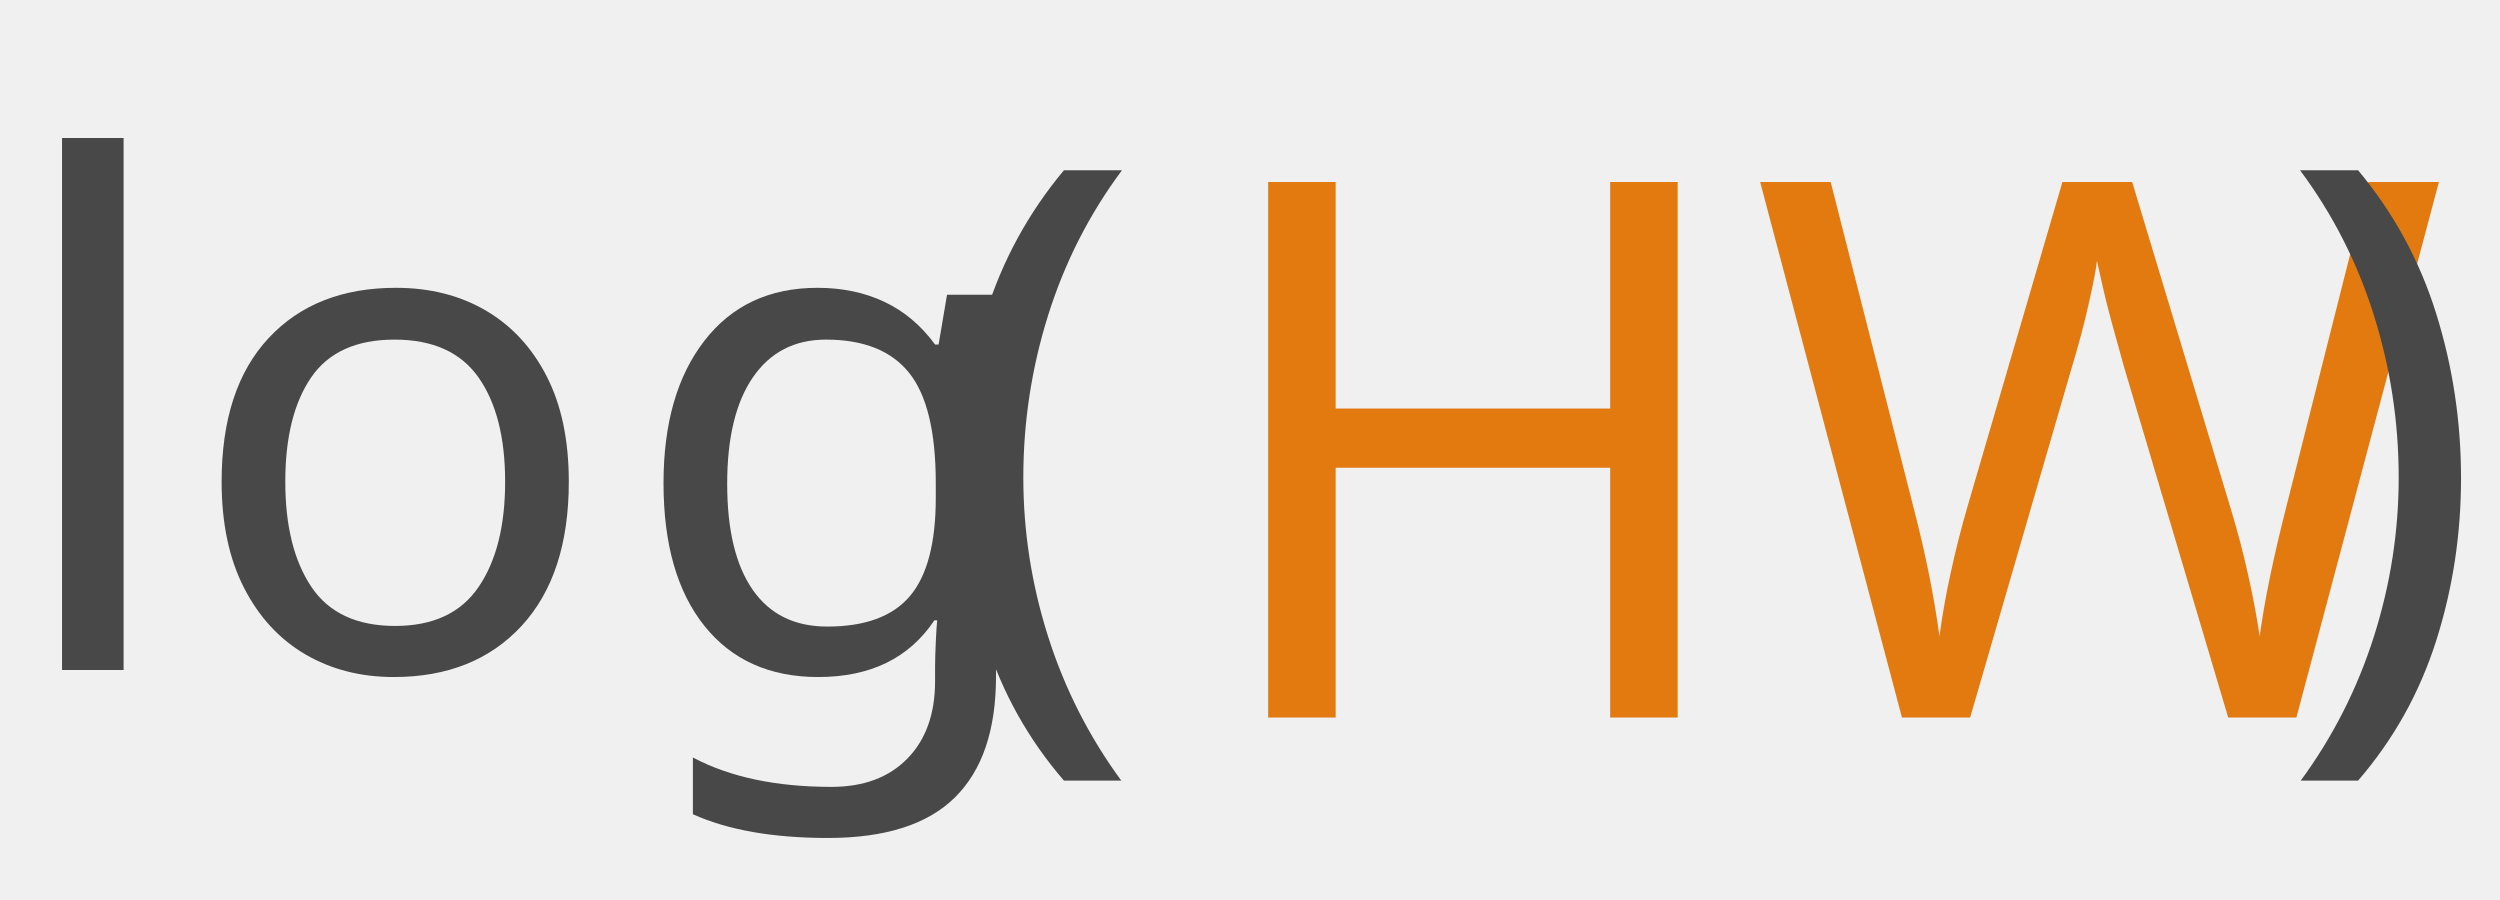
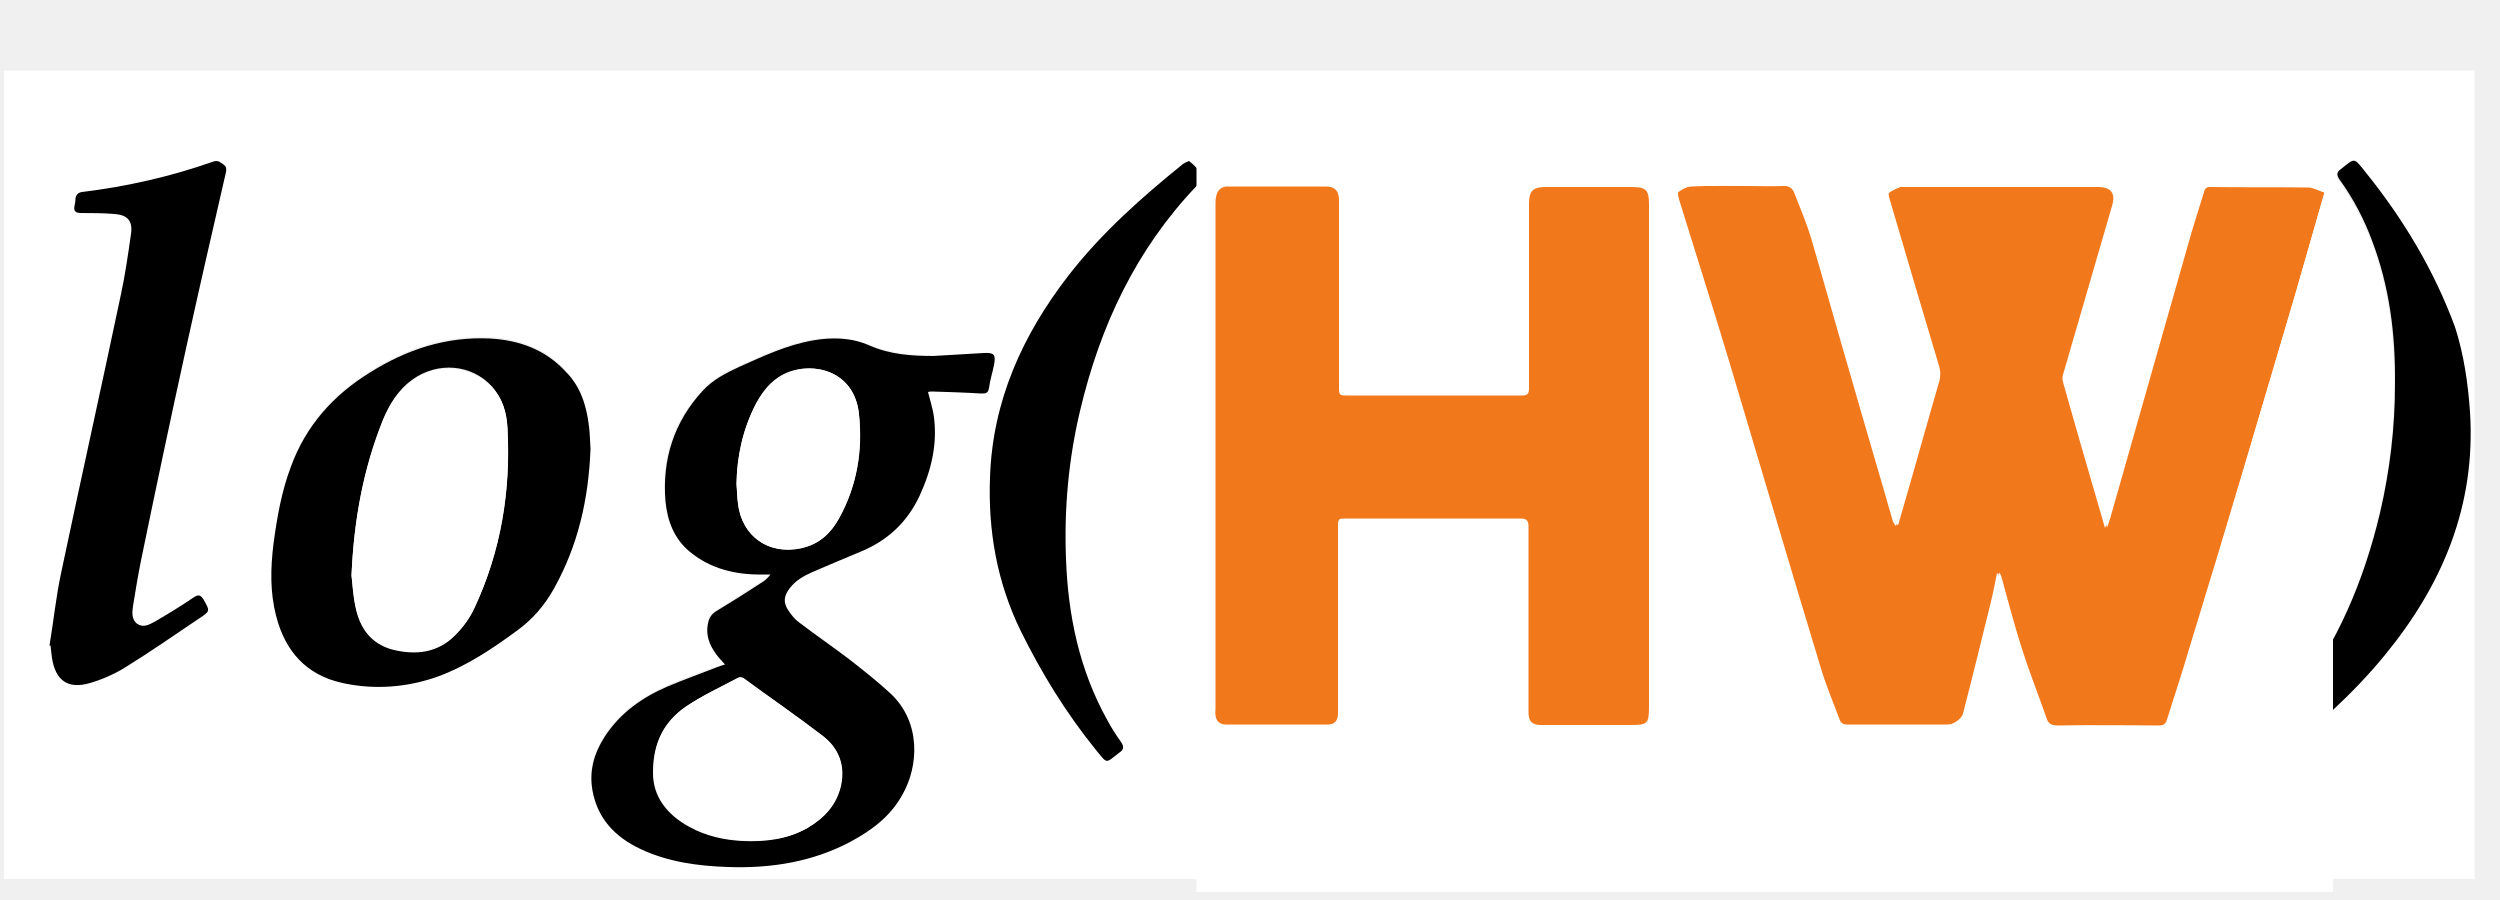
- <svg xmlns="http://www.w3.org/2000/svg" version="1.1" id="Group_1_1_" x="0px" y="0px" viewBox="0 0 500 180" style="enable-background:new 0 0 500 180;" xml:space="preserve">
+ <svg xmlns="http://www.w3.org/2000/svg" version="1.1" id="Group_1_1_" x="0px" y="0px" viewBox="-249 411 500 180" style="enable-background:new -249 411 500 180;" xml:space="preserve">
  <style type="text/css">
- 	.st0{fill:#E27A10;}
- 	.st1{font-family:'Round-Bold';}
- 	.st2{font-size:150px;}
- 	.st3{fill:#484848;}
- 	.st4{font-family:'PalatinoLinotype-BoldItalic';}
- 	.st5{font-size:140px;}
- 	.st6{letter-spacing:-8;}
- 	.st7{letter-spacing:-22;}
- 	.st8{letter-spacing:-16;}
+ 	.st0{fill:#FFFFFF;}
+ 	.st1{fill:#F2781C;}
</style>
-   <g id="HW">
-     <text transform="matrix(1 0 0 1 239.0845 143.5)" class="st0 st1 st2">HW</text>
+   <g>
+     <g id="XMLID_1_">
+       <g>
+         <path class="st0" d="M245.9,425.1c0,53.9,0,107.8,0,161.7c-164.7,0-329.4,0-494.1,0c0-53.9,0-107.8,0-161.7     C-83.6,425.1,81.1,425.1,245.9,425.1z M227.8,542.2c11.6-14.1,18.3-30.1,17.1-48.7c-0.3-5.8-1.1-11.4-3.1-16.9     c-4.2-11.4-10.4-21.6-18-31.1c-2.3-2.9-2-2.7-4.8-0.5c-0.9,0.7-0.9,1.2-0.3,2.1c2.7,3.8,4.9,7.9,6.5,12.2     c3.5,9.2,4.7,18.7,4.6,28.7c0.1,8.5-0.9,17.2-3,25.8c-3.2,13.4-8.5,25.9-16.9,37c-2.1,2.8-4.6,5.4-7,8.1c-0.9,1-1,1.4,0,2.4     c0.4,0.4,0.9,0.8,1.3,1.3c0.6,0.8,1.3,0.8,2,0.2C214.1,556.4,221.5,549.8,227.8,542.2z M-9.6,448.1c1.7-1.8,1.7-1.9-0.1-3.7     c-0.5-0.4-1-0.8-1.5-1.3c-0.5,0.3-0.9,0.4-1.2,0.6c-8.3,6.7-16.3,13.8-22.9,22.3c-9.2,11.9-15.2,25.1-15.7,40.4     c-0.3,10.7,1.4,20.9,6.1,30.6c4.1,8.5,9.1,16.5,15.1,23.9c2.4,2.9,1.8,2.8,4.7,0.5c0.9-0.7,0.9-1.3,0.3-2.1     c-1-1.4-1.9-2.8-2.7-4.3c-5.7-10-7.9-20.9-8.3-32.3c-0.4-10,0.5-19.9,2.8-29.6C-29,476.2-21.8,460.9-9.6,448.1z M-50.2,484     c0.5-2,0.1-2.5-2-2.4c-3.4,0.2-6.8,0.4-10.2,0.4c-4.3,0-8.6-0.4-12.8-2.1c-3.6-1.5-7.6-1.7-11.4-1c-5.1,0.9-9.8,3.1-14.5,5.2     c-2.7,1.2-5.4,2.6-7.5,4.9c-5.8,6.3-8.2,13.7-7.4,22.1c0.3,3.9,1.7,7.4,4.8,10c4.3,3.5,9.3,4.8,14.7,4.6c0.5,0,1,0,1.5,0     c-0.6,0.8-1.2,1.3-1.9,1.7c-3,1.9-5.9,3.8-8.9,5.6c-1,0.6-1.5,1.4-1.7,2.5c-0.5,2.3,0.3,4.3,1.6,6.1c0.5,0.7,1.1,1.3,1.8,2.1     c-0.6,0.2-1,0.3-1.5,0.5c-3.3,1.3-6.8,2.4-10,3.9c-5.1,2.2-9.5,5.3-12.6,10.1c-2.1,3.3-3.1,6.8-2.4,10.7     c1.1,5.6,4.6,9.4,9.6,11.7c5.5,2.6,11.4,3.4,17.5,3.6c8.5,0.2,16.7-1,24.4-5c4.3-2.3,8.1-5.1,10.5-9.5c3.2-5.6,3.8-14.4-2.4-20.2     c-2.6-2.4-5.4-4.6-8.2-6.8c-3.3-2.6-6.8-5-10.2-7.5c-0.8-0.6-1.5-1.5-2.1-2.4c-1-1.6-0.9-2.8,0.3-4.3c1.2-1.6,2.8-2.5,4.6-3.3     c3.2-1.4,6.5-2.7,9.7-4.1c5.3-2.2,9.3-5.8,11.7-11.1c2.4-5.2,3.7-10.6,2.8-16.4c-0.2-1.5-0.7-2.9-1.1-4.4c0.3,0,0.5-0.1,0.8-0.1     c3.3,0.1,6.5,0.3,9.8,0.4c0.9,0.1,1.5,0.1,1.6-1.1C-51,487-50.5,485.5-50.2,484z M-130.9,500.7c-0.1-1.3-0.1-2.9-0.3-4.5     c-0.5-4.1-1.8-8-4.6-11.1c-4.1-4.5-9.4-6.4-15.3-6.7c-8.7-0.4-16.6,2.2-23.9,6.8c-7.3,4.6-12.8,10.6-15.8,18.8     c-1.8,5-2.8,10.2-3.5,15.5c-0.6,4.8-0.7,9.6,0.5,14.3c1.8,7.1,6,11.9,13.3,13.5c6.4,1.4,12.9,1,19.1-1.3     c5.8-2.1,10.8-5.5,15.7-9.1c3.1-2.3,5.6-5.1,7.5-8.5C-133.4,520-131.2,510.8-130.9,500.7z M-203.9,445.5c0.1-0.7,0.1-1.1-0.5-1.5     c-0.6-0.4-0.9-0.9-1.9-0.6c-8.5,3-17.3,5-26.3,6.1c-0.8,0.1-1.3,0.4-1.3,1.3c-0.1,0.5-0.1,1-0.2,1.5c-0.2,1,0.2,1.4,1.3,1.4     c2.3,0,4.6,0,6.8,0.2c2.6,0.2,3.6,1.5,3.2,4c-0.6,4.2-1.2,8.4-2.1,12.5c-3.9,18.5-8,36.9-11.9,55.4c-1,4.8-1.5,9.6-2.3,14.4     c0.1,0,0.2,0,0.2,0c0.1,0.8,0.1,1.7,0.3,2.5c0.7,4.5,3.3,6.3,7.6,5c2.4-0.7,4.8-1.7,7-3.1c5-3.1,9.9-6.5,14.8-9.8     c2.2-1.5,2.2-1.5,0.9-3.8c-0.6-1-1-1-2-0.4c-2.5,1.7-5.1,3.3-7.7,4.8c-1,0.6-2.3,1.3-3.5,0.5c-1.2-0.9-1.1-2.3-0.9-3.6     c0.5-3,0.9-6.1,1.6-9.1c3-14.1,5.9-28.3,9-42.4C-209.3,469-206.6,457.2-203.9,445.5z" />
+         <path d="M245,493.4c1.2,18.7-5.5,34.6-17.1,48.7c-6.3,7.7-13.8,14.3-21.5,20.5c-0.8,0.6-1.4,0.6-2-0.2c-0.4-0.5-0.8-0.9-1.3-1.3     c-1-1-0.9-1.4,0-2.4c2.4-2.7,4.8-5.3,7-8.1c8.4-11,13.7-23.5,16.9-37c2-8.6,3-17.2,3-25.8c0.1-10-1.1-19.5-4.6-28.7     c-1.6-4.3-3.8-8.5-6.5-12.2c-0.6-0.9-0.6-1.5,0.3-2.1c2.8-2.2,2.5-2.4,4.8,0.5c7.6,9.4,13.8,19.7,18,31.1     C243.8,482,244.6,487.7,245,493.4z" />
+         <path d="M-9.8,444.5c1.8,1.8,1.8,1.8,0.1,3.7C-21.8,460.9-29,476.2-33,493.2c-2.3,9.7-3.2,19.6-2.8,29.6     c0.4,11.3,2.7,22.3,8.3,32.3c0.8,1.5,1.7,2.9,2.7,4.3c0.6,0.9,0.6,1.5-0.3,2.1c-2.9,2.2-2.3,2.4-4.7-0.5     c-6-7.4-10.9-15.4-15.1-23.9c-4.7-9.7-6.5-19.9-6.1-30.6c0.5-15.3,6.5-28.5,15.7-40.4c6.6-8.5,14.6-15.6,22.9-22.3     c0.3-0.2,0.7-0.4,1.2-0.6C-10.7,443.6-10.2,444-9.8,444.5z" />
+         <path d="M-52.2,481.6c2-0.1,2.4,0.3,2,2.4c-0.3,1.5-0.8,3-1,4.6c-0.2,1.1-0.7,1.1-1.6,1.1c-3.3-0.2-6.5-0.3-9.8-0.4     c-0.2,0-0.5,0-0.8,0.1c0.4,1.5,0.8,2.9,1.1,4.4c0.9,5.8-0.4,11.2-2.8,16.4c-2.5,5.3-6.4,8.9-11.7,11.1c-3.3,1.4-6.5,2.7-9.7,4.1     c-1.8,0.8-3.4,1.7-4.6,3.3c-1.1,1.5-1.3,2.7-0.3,4.3c0.6,0.9,1.3,1.8,2.1,2.4c3.4,2.6,6.9,5,10.2,7.5c2.8,2.2,5.6,4.4,8.2,6.8     c6.2,5.8,5.6,14.6,2.4,20.2c-2.4,4.4-6.2,7.2-10.5,9.5c-7.6,4-15.8,5.3-24.4,5c-6-0.2-12-1-17.5-3.6c-5.1-2.4-8.6-6.1-9.6-11.7     c-0.7-3.9,0.3-7.4,2.4-10.7c3.1-4.8,7.5-7.9,12.6-10.1c3.3-1.4,6.7-2.6,10-3.9c0.5-0.2,0.9-0.3,1.5-0.5c-0.7-0.8-1.3-1.4-1.8-2.1     c-1.3-1.8-2.1-3.8-1.6-6.1c0.2-1.1,0.7-1.9,1.7-2.5c3-1.8,6-3.7,8.9-5.6c0.7-0.4,1.3-0.9,1.9-1.7c-0.5,0-1,0-1.5,0     c-5.4,0.1-10.5-1.1-14.7-4.6c-3.1-2.6-4.4-6.1-4.8-10c-0.7-8.4,1.7-15.9,7.4-22.1c2.1-2.3,4.7-3.6,7.5-4.9     c4.7-2.1,9.4-4.3,14.5-5.2c3.9-0.7,7.8-0.6,11.4,1c4.1,1.8,8.4,2.1,12.8,2.1C-58.9,482-55.5,481.8-52.2,481.6z M-81.1,514.5     c3.5-6.4,4.7-13.4,3.9-20.6c-0.8-8.1-7.9-10.3-13.2-8.8c-3.5,1-5.7,3.5-7.4,6.6c-2.6,5-3.8,10.4-3.9,16c0.1,1.4,0.2,2.7,0.3,4     c0.8,6.5,6.1,10.3,12.5,8.9C-85.3,520-82.8,517.7-81.1,514.5z M-80.9,568.2c0.9-4.1-0.4-7.6-3.6-10c-5.2-4-10.6-7.7-15.9-11.5     c-0.2-0.2-0.7-0.2-1-0.1c-3.5,1.9-7.2,3.5-10.5,5.8c-4.2,2.9-6.5,7-6.5,13c-0.1,4.8,2.7,8.5,7.3,11c3.3,1.8,6.8,2.6,10.6,2.8     c4.5,0.2,9-0.3,13-2.6C-84.2,574.6-81.8,572-80.9,568.2z" />
+         <path class="st0" d="M-77.2,493.9c0.7,7.2-0.4,14.2-3.9,20.6c-1.7,3.1-4.1,5.4-7.8,6.2c-6.4,1.3-11.7-2.4-12.5-8.9     c-0.2-1.4-0.2-2.7-0.3-4c0.1-5.6,1.3-11,3.9-16c1.6-3.1,3.9-5.6,7.4-6.6C-85.1,483.6-78,485.8-77.2,493.9z" />
+         <path class="st0" d="M-84.4,558.2c3.2,2.5,4.5,5.9,3.6,10c-0.9,3.8-3.3,6.4-6.6,8.3c-4,2.3-8.4,2.8-13,2.6     c-3.7-0.2-7.3-1-10.6-2.8c-4.7-2.5-7.4-6.3-7.3-11c0-5.9,2.3-10.1,6.5-13c3.3-2.2,6.9-3.9,10.5-5.8c0.2-0.1,0.7-0.1,1,0.1     C-95,550.5-89.6,554.2-84.4,558.2z" />
+         <path d="M-131.2,496.3c0.2,1.6,0.2,3.2,0.3,4.5c-0.4,10.1-2.5,19.3-7.3,27.9c-1.9,3.4-4.3,6.2-7.5,8.5c-4.9,3.6-10,7-15.7,9.1     c-6.2,2.2-12.7,2.7-19.1,1.3c-7.3-1.6-11.5-6.4-13.3-13.5c-1.2-4.7-1.1-9.5-0.5-14.3c0.7-5.3,1.6-10.5,3.5-15.5     c3-8.2,8.5-14.3,15.8-18.8c7.3-4.6,15.2-7.2,23.9-6.8c5.9,0.3,11.2,2.2,15.3,6.7C-132.9,488.3-131.7,492.1-131.2,496.3z      M-154.1,532.5c5.3-11.3,7.3-23.3,6.6-35.8c-0.2-3-1-6-3.1-8.4c-4.1-4.5-10.9-5-15.9-1.4c-2.8,2-4.6,4.9-5.9,8     c-3.9,9.7-5.8,19.8-6.3,31.1c0.2,1.5,0.3,3.9,0.8,6.2c0.9,4.1,3.1,7.3,7.3,8.5c4.6,1.3,9.1,0.8,12.6-2.8     C-156.4,536.5-155.1,534.5-154.1,532.5z" />
+         <path class="st0" d="M-147.5,496.8c0.6,12.4-1.3,24.4-6.6,35.8c-0.9,2-2.3,3.9-3.9,5.5c-3.5,3.5-7.9,4-12.6,2.8     c-4.3-1.2-6.5-4.4-7.3-8.5c-0.5-2.3-0.6-4.7-0.8-6.2c0.5-11.3,2.4-21.4,6.3-31.1c1.3-3.1,3-6,5.9-8c5-3.6,11.8-3,15.9,1.4     C-148.4,490.7-147.6,493.7-147.5,496.8z" />
+         <path d="M-204.3,443.9c0.6,0.4,0.6,0.9,0.5,1.5c-2.7,11.7-5.4,23.5-8,35.3c-3.1,14.1-6.1,28.3-9,42.4c-0.6,3-1.1,6-1.6,9.1     c-0.2,1.3-0.3,2.8,0.9,3.6c1.2,0.8,2.4,0.1,3.5-0.5c2.6-1.5,5.2-3.1,7.7-4.8c0.9-0.6,1.4-0.6,2,0.4c1.3,2.3,1.4,2.3-0.9,3.8     c-4.9,3.3-9.8,6.7-14.8,9.8c-2.1,1.3-4.6,2.4-7,3.1c-4.4,1.3-6.9-0.5-7.6-5c-0.1-0.8-0.2-1.7-0.3-2.5c-0.1,0-0.1,0-0.2,0     c0.8-4.8,1.3-9.7,2.3-14.4c3.9-18.5,8-36.9,11.9-55.4c0.9-4.1,1.5-8.3,2.1-12.5c0.4-2.6-0.7-3.8-3.2-4c-2.3-0.2-4.6-0.2-6.8-0.2     c-1.1,0-1.5-0.4-1.3-1.4c0.1-0.5,0.2-1,0.2-1.5c0.1-0.8,0.6-1.2,1.3-1.3c9-1.1,17.8-3.1,26.3-6.1     C-205.3,443-204.9,443.5-204.3,443.9z" />
+       </g>
+       <g>
+ 		</g>
+     </g>
  </g>
-   <g id="log_x28_________x29_">
-     <text transform="matrix(1 0 0 1 0.5 134)">
-       <tspan x="0" y="0" class="st3 st4 st5">lo</tspan>
-       <tspan x="124.5" y="0" class="st3 st4 st5 st6">g</tspan>
-       <tspan x="186.1" y="0" class="st3 st4 st5">(      </tspan>
-       <tspan x="442.7" y="0" class="st3 st4 st5 st7"> </tspan>
-       <tspan x="455.3" y="0" class="st3 st4 st5 st8">)</tspan>
-     </text>
+   <g>
+     <g id="XMLID_2_">
+       <g>
+         <path class="st1" d="M215.9,449.5c-2,7-3.9,13.6-5.8,20.2c-6.9,23.6-13.9,47.1-20.8,70.7c-1.4,4.8-3.1,9.6-4.5,14.4     c-0.3,1-0.8,1.3-1.9,1.3c-6.8,0-13.6-0.1-20.4,0c-1.2,0-1.9-0.4-2.2-1.5c-1.6-4.6-3.4-9.1-4.9-13.8c-1.5-4.7-2.8-9.6-4.1-14.4     c-0.1-0.3-0.2-0.6-0.5-0.9c-0.4,2-0.8,4.1-1.3,6.1c-1.8,7.3-3.7,14.7-5.5,22c-0.3,1-2,2.3-3.2,2.3c-6.8,0-13.7,0-20.5,0     c-0.9,0-1.3-0.6-1.5-1.3c-1.2-3.3-2.6-6.5-3.6-9.9c-6.2-20.4-12.2-40.8-18.3-61.2c-3.2-10.7-6.6-21.3-9.9-32     c-0.2-0.7-0.6-1.9-0.3-2.1c0.8-0.6,1.9-1.2,2.9-1.2c3.8-0.1,7.5-0.1,11.3-0.1c2.3,0,4.7,0.1,7,0c1.3-0.1,2,0.4,2.4,1.5     c1.2,3.1,2.5,6.1,3.4,9.2c2.7,8.9,5.2,17.9,7.7,26.8c2.8,9.8,5.7,19.5,8.5,29.3c0.1,0.4,0.3,0.8,0.7,1.2c0.3-1.1,0.6-2.1,0.9-3.1     c2.5-8.6,4.9-17.3,7.4-25.9c0.2-0.8,0.2-1.8,0-2.6c-3.3-11.1-6.6-22.1-9.8-33.1c-0.2-0.6-0.5-1.6-0.3-1.8     c0.7-0.6,1.6-0.9,2.5-1.3c0.2-0.1,0.5,0,0.8,0c12.9,0,25.8,0,38.8,0c2.7,0,3.6,1.2,2.9,3.8c-3.3,11.1-6.5,22.3-9.7,33.4     c-0.2,0.6-0.2,1.3-0.1,1.8c2.6,9.3,5.3,18.6,8,27.8c0.1,0.3,0.2,0.7,0.4,1.4c0.3-0.8,0.5-1.3,0.6-1.7     c5.4-19.1,10.9-38.2,16.3-57.3c0.8-2.7,1.7-5.4,2.5-8.1c0.2-0.8,0.6-1.1,1.5-1.1c6.6,0.1,13.1,0,19.7,0.1     C213.7,448.5,214.7,449.1,215.9,449.5z" />
+         <path class="st0" d="M56.7,553.4c0,1.9,0.7,2.6,2.6,2.6c5.9,0,11.8,0,17.6,0c3.8,0,3.9-0.2,3.9-3.9c0-16.6,0-33.2,0-49.8     c0-16.8,0-33.6,0-50.4c0-3-0.6-3.5-3.6-3.5c-5.8,0-11.5,0-17.3,0c-2.5,0-3.3,0.8-3.3,3.3c0,12.3,0,24.6,0,36.9     c0,1.2-0.3,1.5-1.5,1.5c-11.6,0-23.1,0-34.7,0c-1.8,0-1.8,0-1.8-1.9c0-12.4,0-24.7,0-37.1c0-2-0.7-2.8-2.6-2.8     c-6.6,0-13.1,0-19.7,0c-1.1,0-1.9,0.5-2.2,1.7c-0.1,0.6-0.2,1.2-0.2,1.8c0,33.7,0,67.4,0,101c0,0.4,0,0.8,0,1.2     c0.1,1.3,0.9,1.9,2.1,1.9c6.8,0,13.6,0,20.4,0c1.3,0,2-0.7,2-2c0-0.5,0-1,0-1.4c0-12,0-24.1,0-36.1c0-1.6,0-1.7,1.6-1.7     c11.6,0,23.3,0,34.9,0c1.2,0,1.6,0.3,1.6,1.6C56.6,528.7,56.7,541.1,56.7,553.4z M210.1,469.7c1.9-6.6,3.8-13.3,5.8-20.2     c-1.2-0.4-2.3-1-3.3-1c-6.6-0.1-13.1,0-19.7-0.1c-0.9,0-1.3,0.3-1.5,1.1c-0.8,2.7-1.7,5.4-2.5,8.1c-5.4,19.1-10.9,38.2-16.3,57.3     c-0.1,0.5-0.3,1-0.6,1.7c-0.2-0.7-0.3-1-0.4-1.4c-2.7-9.3-5.4-18.5-8-27.8c-0.2-0.6-0.1-1.3,0.1-1.8c3.2-11.1,6.5-22.3,9.7-33.4     c0.8-2.6-0.2-3.8-2.9-3.8c-12.9,0-25.8,0-38.8,0c-0.3,0-0.6-0.1-0.8,0c-0.9,0.4-1.8,0.7-2.5,1.3c-0.2,0.2,0.1,1.2,0.3,1.8     c3.3,11,6.6,22.1,9.8,33.1c0.2,0.8,0.3,1.8,0,2.6c-2.4,8.7-4.9,17.3-7.4,25.9c-0.3,1-0.6,2.1-0.9,3.1c-0.4-0.4-0.6-0.8-0.7-1.2     c-2.8-9.8-5.7-19.5-8.5-29.3c-2.6-8.9-5.1-17.9-7.7-26.8c-0.9-3.1-2.2-6.1-3.4-9.2c-0.4-1.1-1.1-1.6-2.4-1.5c-2.3,0.1-4.6,0-7,0     c-3.8,0-7.5-0.1-11.3,0.1c-1,0-2.1,0.6-2.9,1.2c-0.3,0.2,0.1,1.4,0.3,2.1c3.3,10.7,6.7,21.3,9.9,32c6.2,20.4,12.2,40.8,18.3,61.2     c1,3.4,2.4,6.6,3.6,9.9c0.3,0.7,0.6,1.3,1.5,1.3c6.8,0,13.7,0,20.5,0c1.2,0,3-1.3,3.2-2.3c1.9-7.3,3.7-14.7,5.5-22     c0.5-2,0.9-4,1.3-6.1c0.3,0.3,0.4,0.6,0.5,0.9c1.4,4.8,2.6,9.6,4.1,14.4c1.5,4.6,3.2,9.2,4.9,13.8c0.4,1.1,1,1.5,2.2,1.5     c6.8-0.1,13.6-0.1,20.4,0c1,0,1.6-0.3,1.9-1.3c1.5-4.8,3.1-9.6,4.5-14.4C196.2,516.8,203.1,493.3,210.1,469.7z M217.6,427.2     c0,54,0,108.1,0,162.2c-75.7,0-151.5,0-227.3,0c0-54,0-108.1,0-162.2C66.1,427.2,141.8,427.2,217.6,427.2z" />
+         <path class="st1" d="M77.2,448.4c3,0,3.6,0.5,3.6,3.5c0,16.8,0,33.6,0,50.4c0,16.6,0,33.2,0,49.8c0,3.7-0.2,3.9-3.9,3.9     c-5.9,0-11.8,0-17.6,0c-1.9,0-2.6-0.7-2.6-2.6c0-12.4,0-24.7,0-37.1c0-1.2-0.4-1.6-1.6-1.6c-11.6,0-23.3,0-34.9,0     c-1.5,0-1.6,0-1.6,1.7c0,12,0,24.1,0,36.1c0,0.5,0,1,0,1.4c-0.1,1.3-0.7,2-2,2c-6.8,0-13.6,0-20.4,0c-1.3,0-2-0.7-2.1-1.9     c-0.1-0.4,0-0.8,0-1.2c0-33.7,0-67.4,0-101c0-0.6,0-1.2,0.2-1.8c0.3-1.1,1.1-1.7,2.2-1.7c6.6,0,13.1,0,19.7,0     c1.8,0,2.6,0.9,2.6,2.8c0,12.4,0,24.7,0,37.1c0,1.9,0,1.9,1.8,1.9c11.6,0,23.1,0,34.7,0c1.2,0,1.5-0.3,1.5-1.5     c0-12.3,0-24.6,0-36.9c0-2.5,0.8-3.3,3.3-3.3C65.7,448.4,71.4,448.4,77.2,448.4z" />
+       </g>
+       <g>
+ 		</g>
+     </g>
  </g>
</svg>
